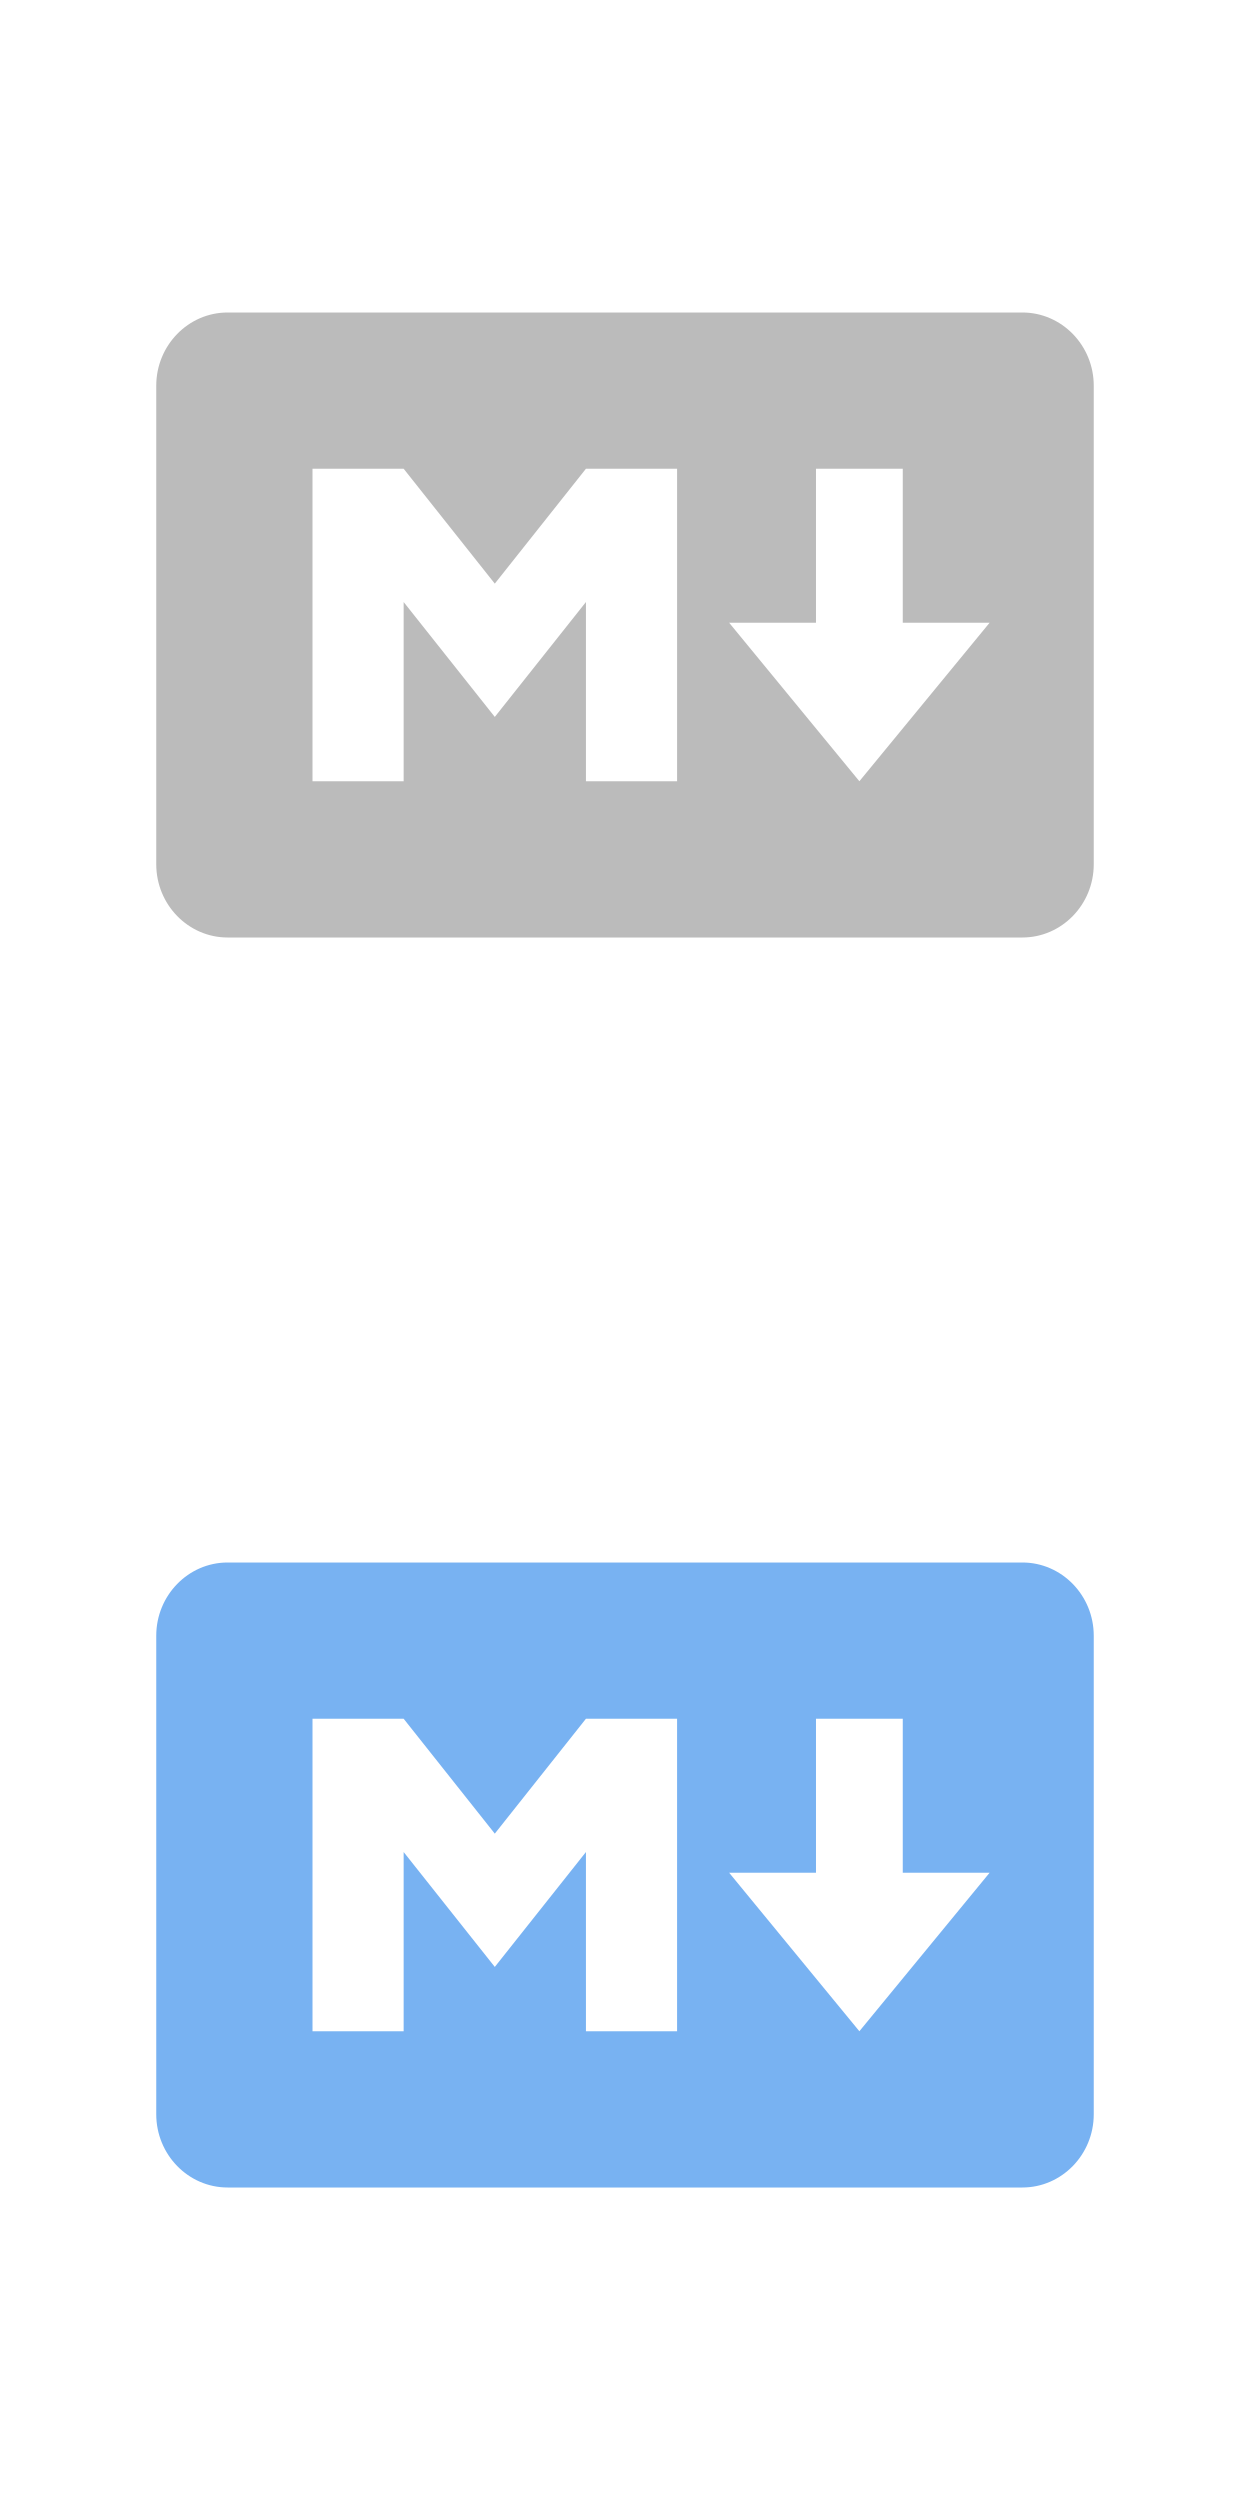
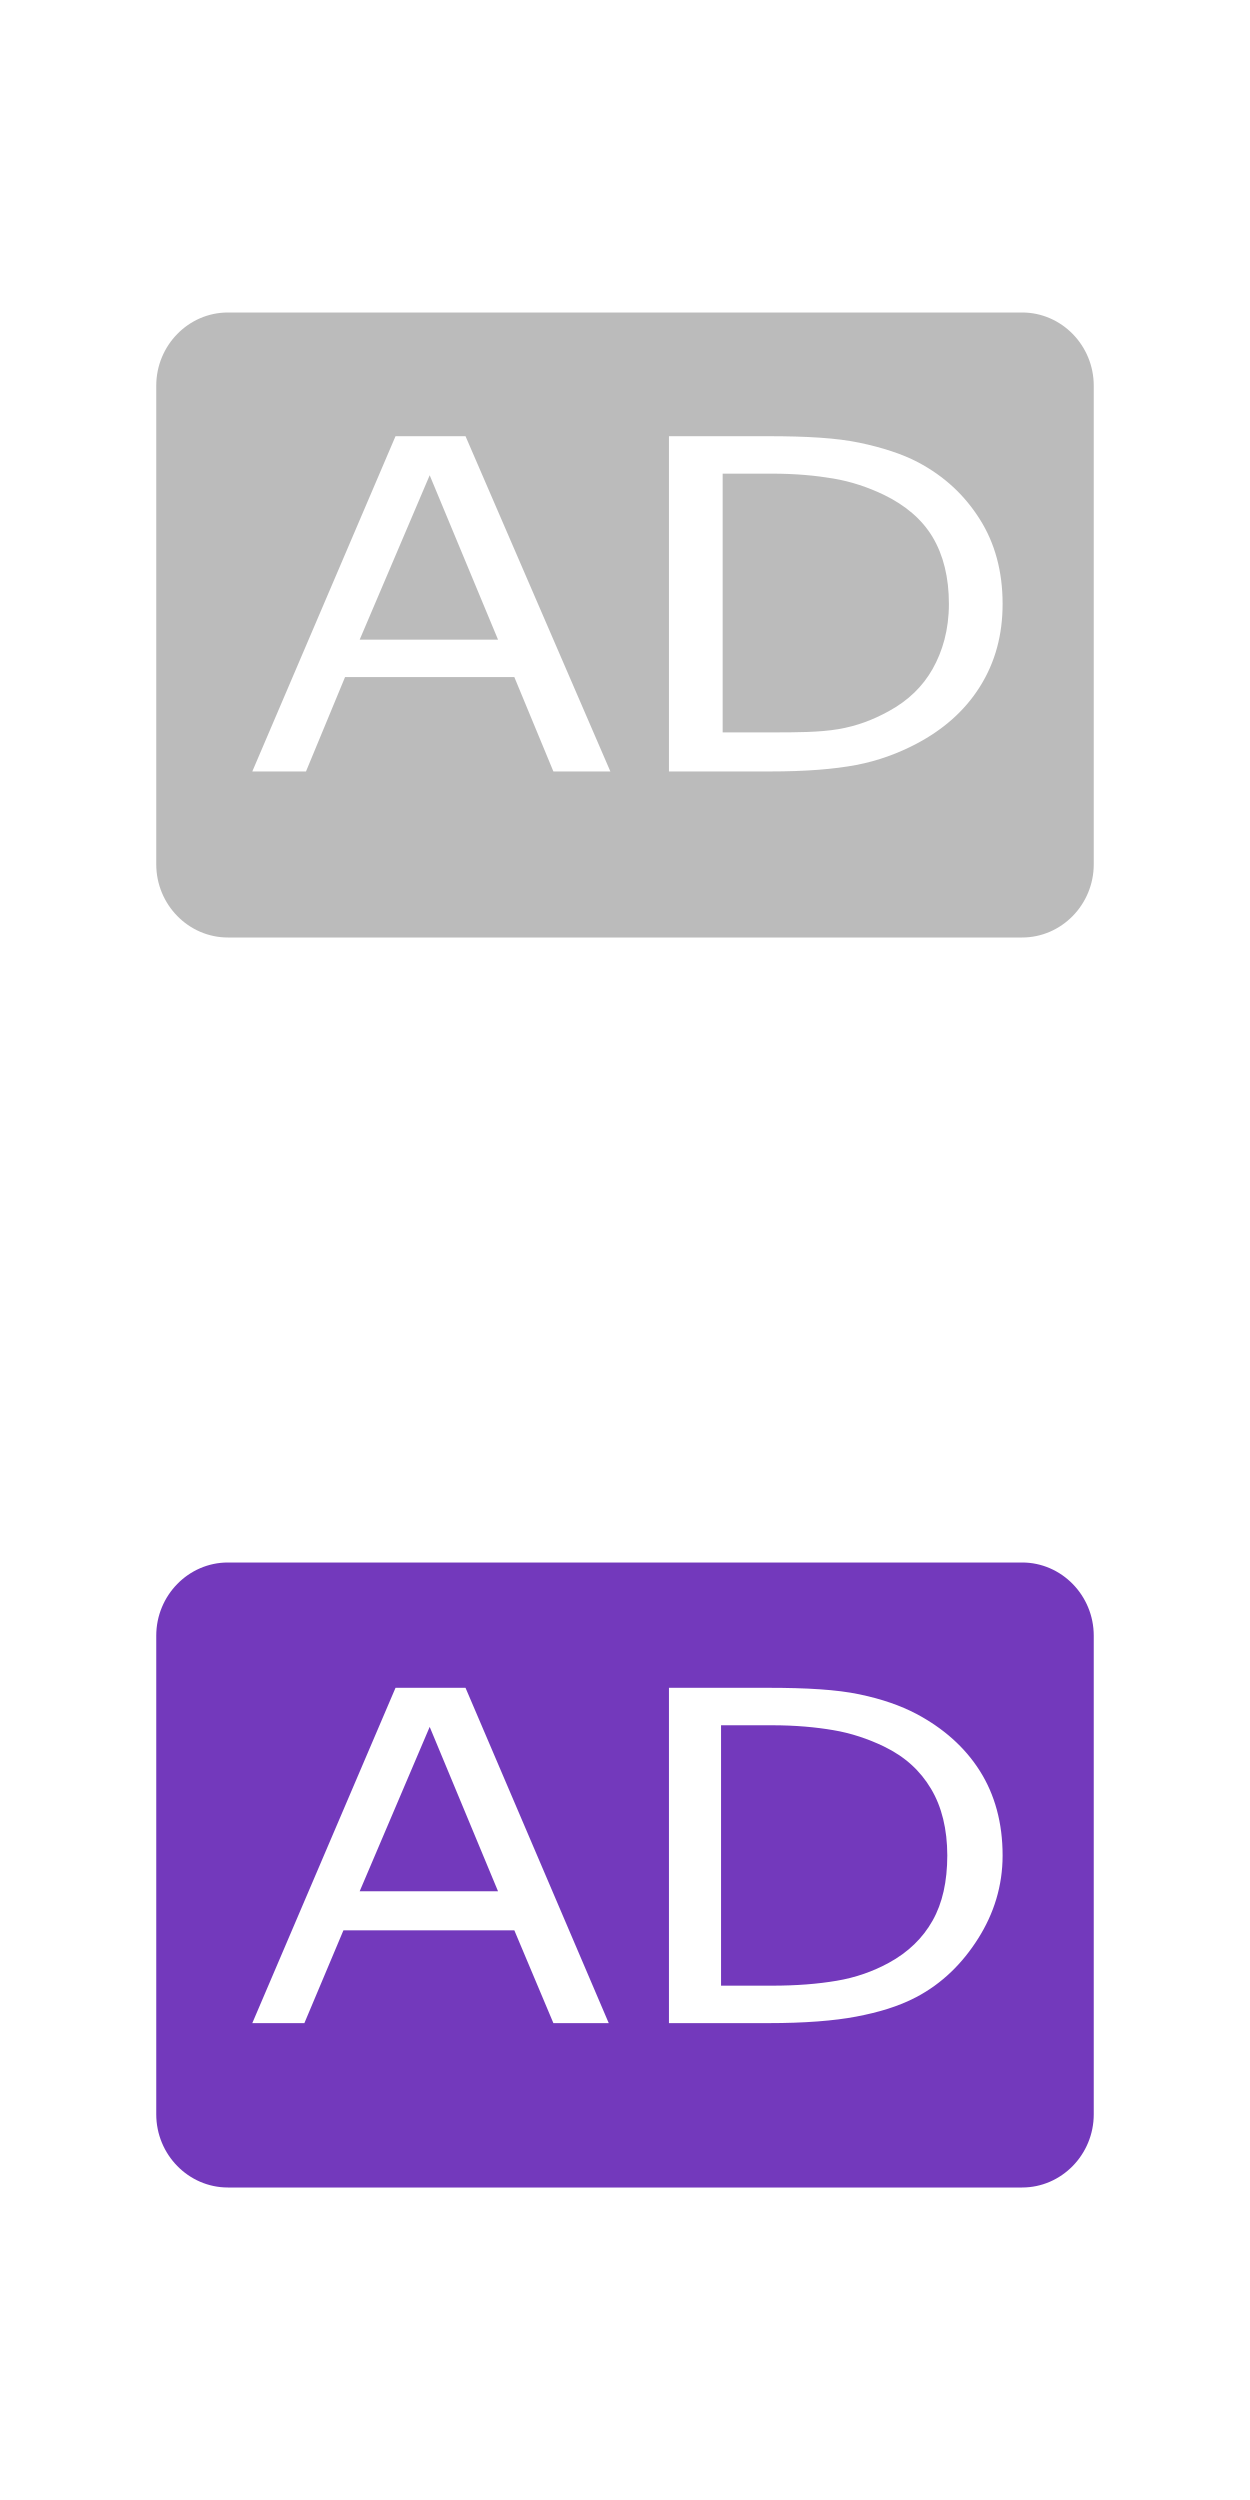
- <svg xmlns="http://www.w3.org/2000/svg" width="24px" height="48px" viewBox="0 0 24 48" version="1.1">
-   <description>Created with Sketch (http://www.bohemiancoding.com/sketch)</description>
-   <defs />
+ <svg xmlns="http://www.w3.org/2000/svg" width="24px" height="48px" viewBox="0 0 24 48" version="1.1" id="svg3000">
+   <description id="description3004">Created with Sketch (http://www.bohemiancoding.com/sketch)</description>
+   <defs id="defs3006" />
  <g id="Page 1" stroke="none" stroke-width="1" fill="none" fill-rule="evenodd">
-     <path d="M4.37,18 C3.615,18 3,17.369 3,16.594 L3,7.406 C3,6.631 3.615,6 4.37,6 L19.63,6 C20.385,6 21,6.631 21,7.406 L21,16.594 C21,17.369 20.385,18 19.63,18 L4.37,18 Z M7.75,15 L7.75,11.559 L9.5,13.765 L11.25,11.559 L11.25,15 L13,15 L13,9 L11.25,9 L9.5,11.206 L7.75,9 L6,9 L6,15 L7.75,15 L7.75,15 Z M19,11.957 L17.333,11.957 L17.333,9 L15.667,9 L15.667,11.957 L14,11.957 L16.5,15 L19,11.957 L19,11.957 Z M19,11.957" id="Markdown" fill="#BBBBBB" />
-     <path d="M4.37,42 C3.615,42 3,41.369 3,40.594 L3,31.406 C3,30.631 3.615,30 4.37,30 L19.63,30 C20.385,30 21,30.631 21,31.406 L21,40.594 C21,41.369 20.385,42 19.63,42 L4.37,42 Z M7.75,39 L7.75,35.559 L9.5,37.765 L11.25,35.559 L11.25,39 L13,39 L13,33 L11.25,33 L9.5,35.206 L7.75,33 L6,33 L6,39 L7.75,39 L7.75,39 Z M19,35.957 L17.333,35.957 L17.333,33 L15.667,33 L15.667,35.957 L14,35.957 L16.5,39 L19,35.957 L19,35.957 Z M19,35.957" id="Markdown On" fill="#78B2F2" />
+     <path style="fill:#bbbbbb" d="M 4.375 6 C 3.619 6 3 6.631 3 7.406 L 3 16.594 C 3 17.369 3.619 18 4.375 18 L 19.625 18 C 20.381 18 21 17.369 21 16.594 L 21 7.406 C 21 6.631 20.381 6 19.625 6 L 4.375 6 z M 7.594 8.375 L 8.938 8.375 L 11.719 14.812 L 10.625 14.812 L 9.875 13 L 6.625 13 L 5.875 14.812 L 4.844 14.812 L 7.594 8.375 z M 12.844 8.375 L 14.75 8.375 C 15.49 8.375 16.064 8.409 16.5 8.5 C 16.936 8.591 17.323 8.716 17.625 8.875 C 18.141 9.149 18.524 9.513 18.812 9.969 C 19.101 10.425 19.25 10.968 19.25 11.594 C 19.25 12.18 19.113 12.711 18.812 13.188 C 18.512 13.664 18.092 14.019 17.594 14.281 C 17.248 14.463 16.863 14.607 16.438 14.688 C 16.012 14.768 15.477 14.812 14.781 14.812 L 12.844 14.812 L 12.844 8.375 z M 13.875 9.094 L 13.875 14.062 L 14.812 14.062 C 15.298 14.062 15.732 14.061 16.094 14 C 16.455 13.939 16.761 13.821 17.062 13.656 C 17.439 13.451 17.718 13.178 17.906 12.844 C 18.095 12.509 18.219 12.096 18.219 11.594 C 18.219 11.089 18.113 10.659 17.906 10.312 C 17.699 9.966 17.379 9.699 16.969 9.5 C 16.67 9.356 16.336 9.244 16 9.188 C 15.664 9.131 15.281 9.094 14.812 9.094 L 13.875 9.094 z M 8.25 9.125 L 6.906 12.281 L 9.562 12.281 L 8.25 9.125 z " id="Markdown" />
+     <path style="fill:#7339bc;fill-opacity:1" d="M 4.375 30 C 3.619 30 3 30.631 3 31.406 L 3 40.594 C 3 41.369 3.619 42 4.375 42 L 19.625 42 C 20.381 42 21 41.369 21 40.594 L 21 31.406 C 21 30.631 20.381 30 19.625 30 L 4.375 30 z M 7.594 32.406 L 8.938 32.406 L 11.688 38.844 L 10.625 38.844 L 9.875 37.062 L 6.594 37.062 L 5.844 38.844 L 4.844 38.844 L 7.594 32.406 z M 12.844 32.406 L 14.75 32.406 C 15.49 32.406 16.064 32.44 16.5 32.531 C 16.936 32.622 17.292 32.748 17.594 32.906 C 18.109 33.18 18.524 33.544 18.812 34 C 19.101 34.456 19.25 34.999 19.25 35.625 C 19.25 36.211 19.082 36.743 18.781 37.219 C 18.481 37.695 18.092 38.081 17.594 38.344 C 17.248 38.526 16.863 38.638 16.438 38.719 C 16.012 38.8 15.446 38.844 14.75 38.844 L 12.844 38.844 L 12.844 32.406 z M 13.844 33.125 L 13.844 38.125 L 14.812 38.125 C 15.298 38.125 15.701 38.092 16.062 38.031 C 16.424 37.971 16.761 37.852 17.062 37.688 C 17.439 37.483 17.718 37.21 17.906 36.875 C 18.095 36.54 18.187 36.127 18.188 35.625 C 18.187 35.12 18.082 34.69 17.875 34.344 C 17.668 33.997 17.379 33.73 16.969 33.531 C 16.67 33.387 16.336 33.275 16 33.219 C 15.664 33.162 15.281 33.125 14.812 33.125 L 13.844 33.125 z M 8.25 33.156 L 6.906 36.312 L 9.562 36.312 L 8.25 33.156 z " id="Markdown On" />
  </g>
+   <text xml:space="preserve" style="font-size:6px;font-style:normal;font-weight:normal;line-height:125%;letter-spacing:0px;word-spacing:0px;fill:#000000;fill-opacity:1;stroke:none;font-family:Sans" x="30.055" y="20.092" id="text3015">
+     <tspan id="tspan3017" x="30.055" y="20.092" />
+   </text>
+   <text xml:space="preserve" style="font-size:4px;font-style:normal;font-weight:normal;line-height:125%;letter-spacing:0px;word-spacing:0px;fill:#000000;fill-opacity:1;stroke:none;font-family:Sans" x="32.482" y="17.385" id="text3019">
+     <tspan id="tspan3021" x="32.482" y="17.385" />
+   </text>
</svg>
